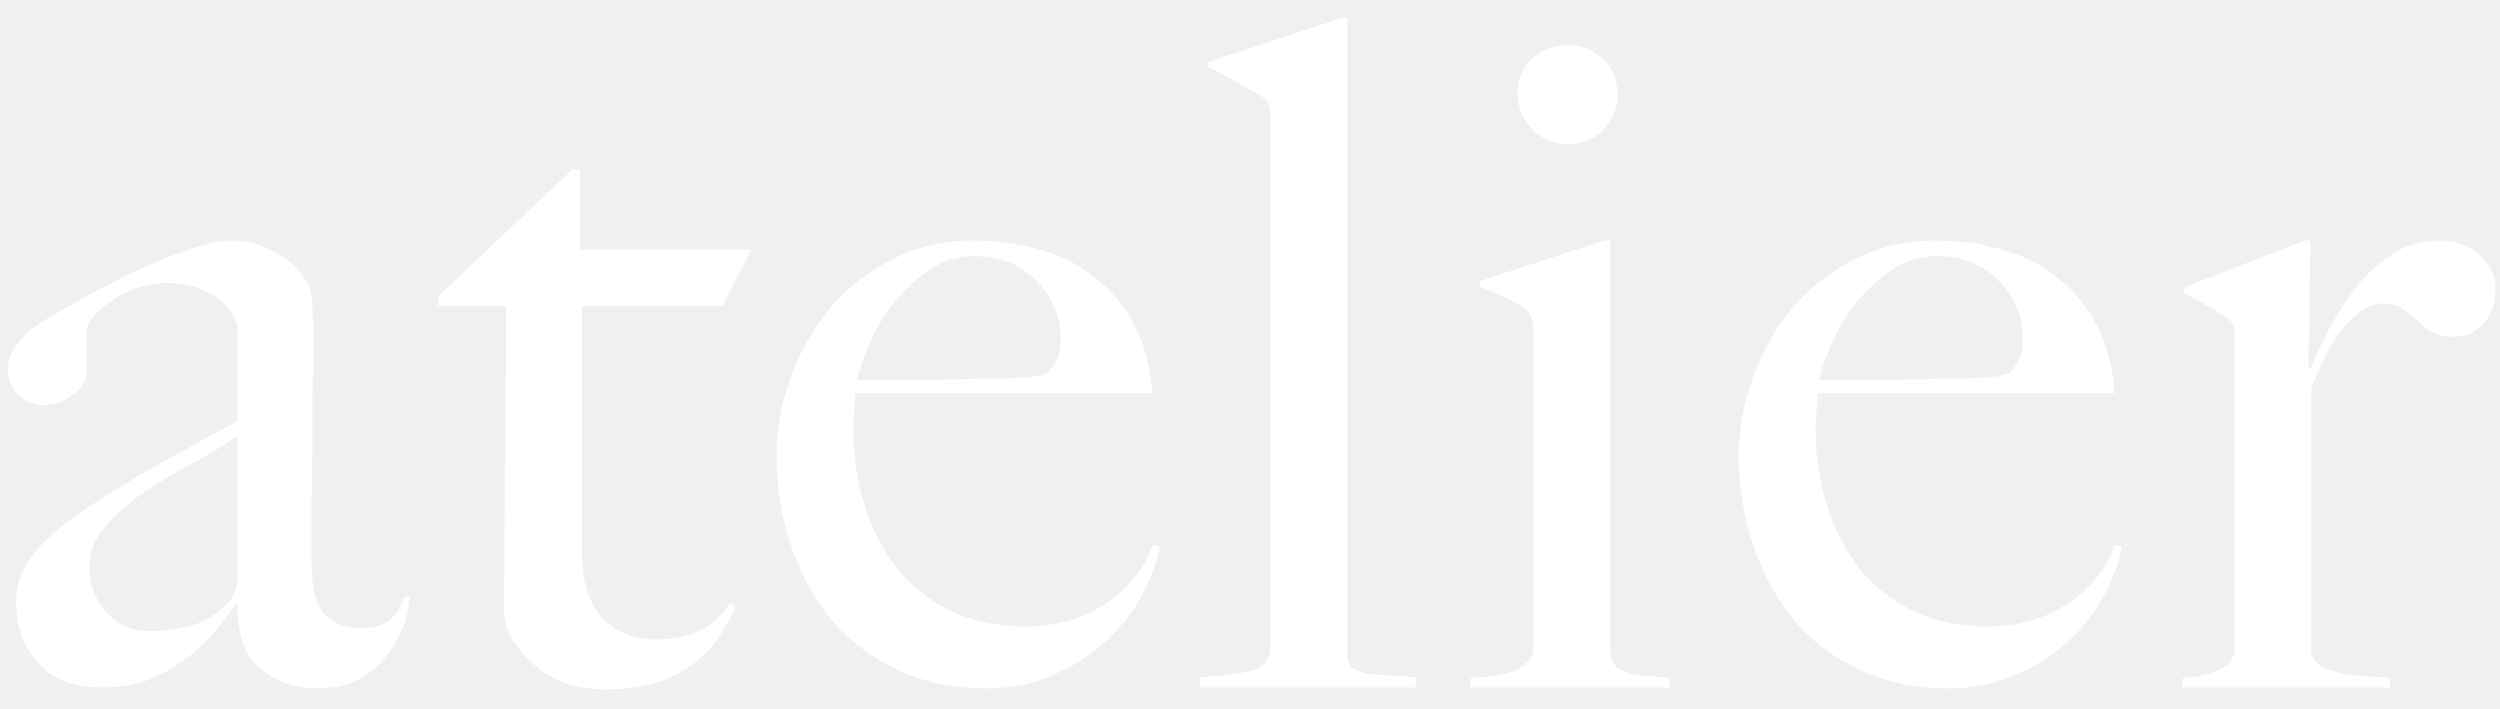
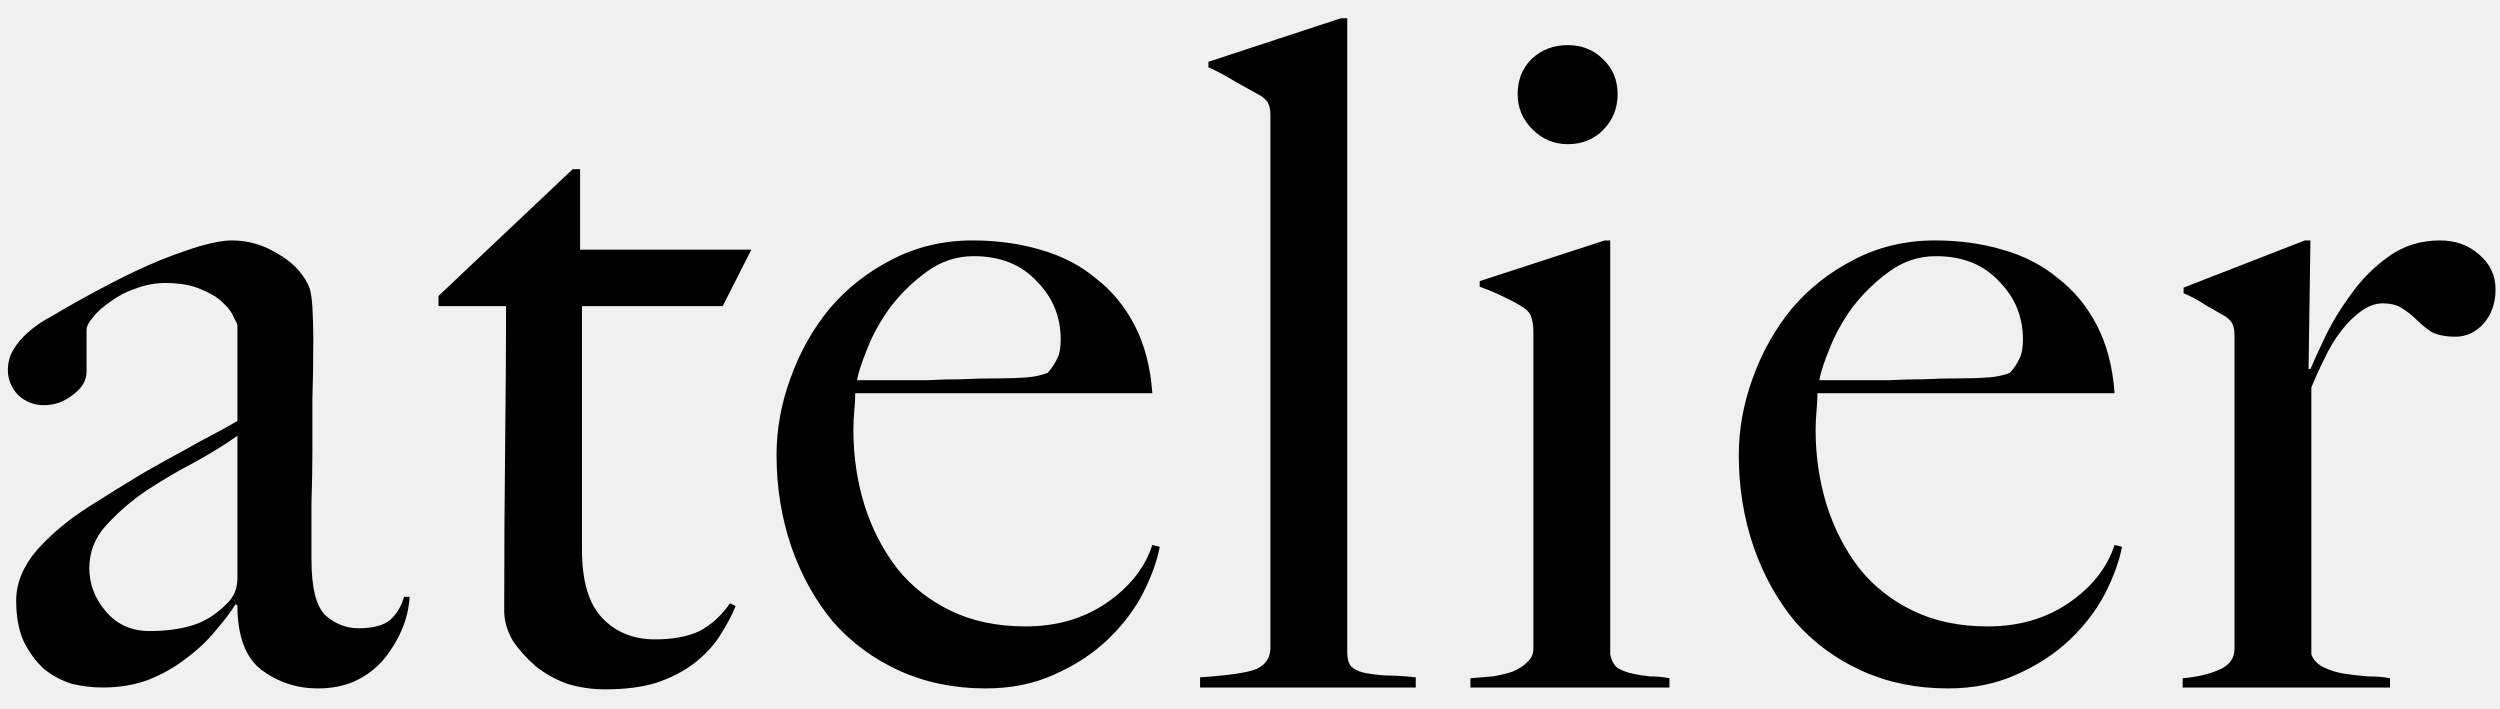
- <svg xmlns="http://www.w3.org/2000/svg" width="120" height="34" viewBox="0 0 120 34" fill="none">
-   <path d="M19.66 28.646C19.63 29.209 19.497 29.757 19.26 30.29C19.023 30.823 18.712 31.312 18.327 31.756C17.942 32.171 17.483 32.496 16.95 32.733C16.446 32.941 15.883 33.044 15.261 33.044C14.254 33.044 13.351 32.748 12.551 32.156C11.781 31.564 11.396 30.527 11.396 29.046L11.307 29.001C11.07 29.386 10.744 29.816 10.329 30.29C9.944 30.764 9.471 31.208 8.908 31.623C8.375 32.037 7.767 32.378 7.086 32.645C6.435 32.882 5.709 33 4.909 33C4.435 33 3.946 32.941 3.443 32.822C2.969 32.674 2.525 32.437 2.11 32.111C1.725 31.756 1.399 31.312 1.133 30.779C0.896 30.245 0.777 29.594 0.777 28.824C0.777 27.994 1.103 27.195 1.755 26.424C2.436 25.654 3.265 24.958 4.243 24.336C5.22 23.714 6.079 23.181 6.82 22.737C7.59 22.293 8.256 21.922 8.819 21.626C9.382 21.3 9.87 21.034 10.285 20.826C10.729 20.589 11.1 20.382 11.396 20.204V15.628C11.396 15.569 11.336 15.436 11.218 15.228C11.129 14.991 10.951 14.754 10.685 14.517C10.448 14.28 10.107 14.073 9.663 13.895C9.219 13.688 8.641 13.584 7.93 13.584C7.456 13.584 6.982 13.673 6.509 13.851C6.064 13.999 5.664 14.206 5.309 14.473C4.954 14.71 4.672 14.962 4.465 15.228C4.257 15.465 4.154 15.673 4.154 15.85V17.85C4.154 18.264 3.932 18.634 3.487 18.96C3.073 19.286 2.614 19.449 2.11 19.449C1.636 19.449 1.221 19.286 0.866 18.96C0.54 18.605 0.377 18.205 0.377 17.761C0.377 17.405 0.466 17.079 0.644 16.783C0.822 16.487 1.044 16.221 1.31 15.984C1.577 15.747 1.858 15.539 2.154 15.362C2.48 15.184 2.762 15.021 2.999 14.873C3.769 14.428 4.554 13.999 5.353 13.584C6.153 13.17 6.908 12.814 7.619 12.518C8.36 12.222 9.026 11.985 9.619 11.807C10.241 11.63 10.744 11.541 11.129 11.541C11.899 11.541 12.625 11.748 13.306 12.163C13.988 12.548 14.476 13.036 14.772 13.629C14.891 13.836 14.965 14.206 14.995 14.739C15.024 15.243 15.039 15.747 15.039 16.25C15.039 17.316 15.024 18.279 14.995 19.138C14.995 19.997 14.995 20.826 14.995 21.626C14.995 22.426 14.98 23.255 14.95 24.114C14.95 24.944 14.95 25.862 14.95 26.869C14.95 28.202 15.172 29.09 15.617 29.535C16.09 29.949 16.624 30.157 17.216 30.157C17.897 30.157 18.401 30.023 18.727 29.757C19.052 29.46 19.275 29.09 19.393 28.646H19.66ZM11.396 27.757V20.915C10.863 21.3 10.196 21.715 9.396 22.159C8.597 22.574 7.812 23.033 7.042 23.537C6.301 24.04 5.65 24.603 5.087 25.225C4.554 25.817 4.287 26.498 4.287 27.269C4.287 28.039 4.554 28.735 5.087 29.357C5.62 29.979 6.316 30.29 7.175 30.29C7.945 30.29 8.626 30.201 9.219 30.023C9.811 29.846 10.359 29.505 10.863 29.001C11.218 28.675 11.396 28.261 11.396 27.757ZM36.065 11.985L34.688 14.695H27.934V26.38C27.934 27.891 28.26 28.986 28.912 29.668C29.563 30.349 30.407 30.69 31.444 30.69C32.303 30.69 33.014 30.556 33.577 30.29C34.14 29.994 34.628 29.549 35.043 28.957L35.309 29.09C35.132 29.535 34.88 30.008 34.554 30.512C34.258 30.986 33.843 31.43 33.31 31.845C32.807 32.23 32.2 32.541 31.489 32.778C30.807 32.985 29.993 33.089 29.045 33.089C28.423 33.089 27.816 33 27.223 32.822C26.661 32.615 26.157 32.334 25.713 31.978C25.268 31.593 24.898 31.178 24.602 30.734C24.335 30.26 24.202 29.786 24.202 29.312C24.202 26.528 24.217 23.892 24.247 21.404C24.276 18.886 24.291 16.65 24.291 14.695H21.048V14.206L27.49 8.12H27.845V11.985H36.065ZM55.668 26.247C55.549 26.898 55.283 27.639 54.868 28.468C54.453 29.268 53.891 30.008 53.18 30.69C52.469 31.371 51.61 31.934 50.603 32.378C49.626 32.822 48.53 33.044 47.315 33.044C45.805 33.044 44.427 32.763 43.183 32.2C41.939 31.637 40.873 30.853 39.984 29.846C39.125 28.809 38.459 27.609 37.985 26.247C37.511 24.855 37.274 23.389 37.274 21.848C37.274 20.604 37.496 19.375 37.941 18.161C38.385 16.917 39.007 15.806 39.807 14.828C40.636 13.851 41.628 13.066 42.783 12.474C43.968 11.852 45.271 11.541 46.693 11.541C47.848 11.541 48.929 11.689 49.937 11.985C50.973 12.281 51.862 12.74 52.602 13.362C53.372 13.955 53.994 14.71 54.468 15.628C54.942 16.546 55.224 17.627 55.312 18.872H41.051C41.051 19.108 41.036 19.39 41.006 19.716C40.977 20.012 40.962 20.323 40.962 20.649C40.962 21.893 41.139 23.092 41.495 24.247C41.85 25.373 42.369 26.38 43.05 27.269C43.731 28.128 44.59 28.809 45.627 29.312C46.663 29.816 47.863 30.068 49.226 30.068C50.707 30.068 51.995 29.697 53.091 28.957C54.217 28.187 54.957 27.254 55.312 26.158L55.668 26.247ZM50.914 16.295C50.914 15.199 50.529 14.266 49.759 13.495C49.018 12.696 48.011 12.296 46.738 12.296C45.908 12.296 45.153 12.548 44.472 13.051C43.82 13.525 43.242 14.088 42.739 14.739C42.265 15.391 41.895 16.058 41.628 16.739C41.362 17.39 41.199 17.894 41.139 18.25C41.821 18.25 42.428 18.25 42.961 18.25C43.494 18.25 44.013 18.25 44.516 18.25C45.049 18.22 45.597 18.205 46.16 18.205C46.723 18.175 47.345 18.161 48.026 18.161C48.47 18.161 48.885 18.146 49.27 18.116C49.655 18.087 49.996 18.012 50.292 17.894C50.499 17.657 50.647 17.435 50.736 17.228C50.855 17.02 50.914 16.709 50.914 16.295ZM67.956 33H57.604V32.511C58.966 32.422 59.87 32.289 60.314 32.111C60.758 31.904 60.98 31.564 60.98 31.09V5.543C60.98 5.306 60.951 5.128 60.892 5.01C60.862 4.891 60.743 4.758 60.536 4.61C60.269 4.462 59.87 4.239 59.336 3.943C58.803 3.617 58.359 3.38 58.004 3.232V2.966L64.357 0.878H64.668V31.312C64.668 31.608 64.727 31.83 64.846 31.978C64.994 32.126 65.201 32.23 65.468 32.289C65.734 32.348 66.075 32.393 66.49 32.422C66.904 32.422 67.393 32.452 67.956 32.511V33ZM77.645 4.521C77.645 5.202 77.409 5.78 76.935 6.254C76.49 6.698 75.928 6.92 75.246 6.92C74.595 6.92 74.032 6.683 73.558 6.209C73.084 5.735 72.847 5.172 72.847 4.521C72.847 3.84 73.069 3.277 73.514 2.832C73.987 2.388 74.565 2.166 75.246 2.166C75.928 2.166 76.49 2.388 76.935 2.832C77.409 3.277 77.645 3.84 77.645 4.521ZM80.133 33H70.581V32.556C70.937 32.526 71.292 32.496 71.647 32.467C72.003 32.408 72.314 32.334 72.581 32.245C72.877 32.126 73.114 31.978 73.291 31.8C73.499 31.623 73.602 31.401 73.602 31.134V15.895C73.602 15.658 73.573 15.45 73.514 15.273C73.484 15.095 73.365 14.932 73.158 14.784C72.891 14.606 72.566 14.428 72.181 14.251C71.825 14.073 71.44 13.91 71.025 13.762V13.495L77.023 11.541H77.29V31.401C77.349 31.697 77.468 31.919 77.645 32.067C77.853 32.185 78.09 32.274 78.356 32.334C78.623 32.393 78.904 32.437 79.201 32.467C79.526 32.467 79.837 32.496 80.133 32.556V33ZM101.855 26.247C101.737 26.898 101.47 27.639 101.056 28.468C100.641 29.268 100.078 30.008 99.367 30.69C98.656 31.371 97.797 31.934 96.79 32.378C95.813 32.822 94.717 33.044 93.503 33.044C91.992 33.044 90.615 32.763 89.371 32.2C88.127 31.637 87.06 30.853 86.172 29.846C85.313 28.809 84.646 27.609 84.172 26.247C83.698 24.855 83.462 23.389 83.462 21.848C83.462 20.604 83.684 19.375 84.128 18.161C84.572 16.917 85.194 15.806 85.994 14.828C86.823 13.851 87.816 13.066 88.971 12.474C90.156 11.852 91.459 11.541 92.881 11.541C94.036 11.541 95.117 11.689 96.124 11.985C97.161 12.281 98.049 12.74 98.79 13.362C99.56 13.955 100.182 14.71 100.656 15.628C101.13 16.546 101.411 17.627 101.5 18.872H87.238C87.238 19.108 87.223 19.39 87.194 19.716C87.164 20.012 87.149 20.323 87.149 20.649C87.149 21.893 87.327 23.092 87.682 24.247C88.038 25.373 88.556 26.38 89.237 27.269C89.919 28.128 90.778 28.809 91.814 29.312C92.851 29.816 94.051 30.068 95.413 30.068C96.894 30.068 98.183 29.697 99.278 28.957C100.404 28.187 101.144 27.254 101.5 26.158L101.855 26.247ZM97.101 16.295C97.101 15.199 96.716 14.266 95.946 13.495C95.206 12.696 94.199 12.296 92.925 12.296C92.096 12.296 91.34 12.548 90.659 13.051C90.007 13.525 89.43 14.088 88.926 14.739C88.453 15.391 88.082 16.058 87.816 16.739C87.549 17.39 87.386 17.894 87.327 18.25C88.008 18.25 88.615 18.25 89.148 18.25C89.682 18.25 90.2 18.25 90.704 18.25C91.237 18.22 91.785 18.205 92.347 18.205C92.91 18.175 93.532 18.161 94.213 18.161C94.658 18.161 95.072 18.146 95.457 18.116C95.843 18.087 96.183 18.012 96.479 17.894C96.687 17.657 96.835 17.435 96.924 17.228C97.042 17.02 97.101 16.709 97.101 16.295ZM119.786 13.895C119.786 14.547 119.593 15.095 119.208 15.539C118.823 15.954 118.379 16.161 117.875 16.161C117.401 16.161 117.016 16.087 116.72 15.939C116.453 15.761 116.217 15.569 116.009 15.362C115.802 15.154 115.58 14.976 115.343 14.828C115.106 14.651 114.78 14.562 114.365 14.562C114.01 14.562 113.654 14.695 113.299 14.962C112.973 15.199 112.662 15.51 112.366 15.895C112.07 16.28 111.803 16.724 111.566 17.228C111.329 17.701 111.122 18.161 110.944 18.605V31.401C111.033 31.667 111.226 31.875 111.522 32.023C111.818 32.171 112.144 32.274 112.499 32.334C112.884 32.393 113.269 32.437 113.654 32.467C114.069 32.467 114.425 32.496 114.721 32.556V33H104.769V32.556C105.45 32.496 106.027 32.363 106.501 32.156C107.005 31.948 107.257 31.608 107.257 31.134V16.117C107.257 15.88 107.227 15.702 107.168 15.584C107.138 15.465 107.02 15.332 106.812 15.184C106.546 15.036 106.235 14.858 105.879 14.651C105.524 14.414 105.168 14.221 104.813 14.073V13.806L110.633 11.541H110.9L110.811 17.716H110.9C111.048 17.361 111.285 16.843 111.611 16.161C111.936 15.48 112.351 14.799 112.855 14.117C113.358 13.407 113.965 12.8 114.676 12.296C115.387 11.792 116.202 11.541 117.12 11.541C117.86 11.541 118.482 11.763 118.986 12.207C119.519 12.651 119.786 13.214 119.786 13.895Z" fill="white" />
+ <svg xmlns="http://www.w3.org/2000/svg" width="120" height="34" viewBox="0 0 120 34">
+   <path d="M19.66 28.646C19.63 29.209 19.497 29.757 19.26 30.29C19.023 30.823 18.712 31.312 18.327 31.756C17.942 32.171 17.483 32.496 16.95 32.733C16.446 32.941 15.883 33.044 15.261 33.044C14.254 33.044 13.351 32.748 12.551 32.156C11.781 31.564 11.396 30.527 11.396 29.046L11.307 29.001C11.07 29.386 10.744 29.816 10.329 30.29C9.944 30.764 9.471 31.208 8.908 31.623C8.375 32.037 7.767 32.378 7.086 32.645C6.435 32.882 5.709 33 4.909 33C4.435 33 3.946 32.941 3.443 32.822C2.969 32.674 2.525 32.437 2.11 32.111C1.725 31.756 1.399 31.312 1.133 30.779C0.896 30.245 0.777 29.594 0.777 28.824C0.777 27.994 1.103 27.195 1.755 26.424C2.436 25.654 3.265 24.958 4.243 24.336C5.22 23.714 6.079 23.181 6.82 22.737C7.59 22.293 8.256 21.922 8.819 21.626C9.382 21.3 9.87 21.034 10.285 20.826C10.729 20.589 11.1 20.382 11.396 20.204V15.628C11.396 15.569 11.336 15.436 11.218 15.228C11.129 14.991 10.951 14.754 10.685 14.517C10.448 14.28 10.107 14.073 9.663 13.895C9.219 13.688 8.641 13.584 7.93 13.584C7.456 13.584 6.982 13.673 6.509 13.851C6.064 13.999 5.664 14.206 5.309 14.473C4.954 14.71 4.672 14.962 4.465 15.228C4.257 15.465 4.154 15.673 4.154 15.85V17.85C4.154 18.264 3.932 18.634 3.487 18.96C3.073 19.286 2.614 19.449 2.11 19.449C1.636 19.449 1.221 19.286 0.866 18.96C0.54 18.605 0.377 18.205 0.377 17.761C0.377 17.405 0.466 17.079 0.644 16.783C0.822 16.487 1.044 16.221 1.31 15.984C1.577 15.747 1.858 15.539 2.154 15.362C2.48 15.184 2.762 15.021 2.999 14.873C3.769 14.428 4.554 13.999 5.353 13.584C6.153 13.17 6.908 12.814 7.619 12.518C8.36 12.222 9.026 11.985 9.619 11.807C10.241 11.63 10.744 11.541 11.129 11.541C11.899 11.541 12.625 11.748 13.306 12.163C13.988 12.548 14.476 13.036 14.772 13.629C14.891 13.836 14.965 14.206 14.995 14.739C15.024 15.243 15.039 15.747 15.039 16.25C15.039 17.316 15.024 18.279 14.995 19.138C14.995 19.997 14.995 20.826 14.995 21.626C14.995 22.426 14.98 23.255 14.95 24.114C14.95 24.944 14.95 25.862 14.95 26.869C14.95 28.202 15.172 29.09 15.617 29.535C16.09 29.949 16.624 30.157 17.216 30.157C17.897 30.157 18.401 30.023 18.727 29.757C19.052 29.46 19.275 29.09 19.393 28.646H19.66ZM11.396 27.757V20.915C10.863 21.3 10.196 21.715 9.396 22.159C8.597 22.574 7.812 23.033 7.042 23.537C6.301 24.04 5.65 24.603 5.087 25.225C4.554 25.817 4.287 26.498 4.287 27.269C4.287 28.039 4.554 28.735 5.087 29.357C5.62 29.979 6.316 30.29 7.175 30.29C7.945 30.29 8.626 30.201 9.219 30.023C9.811 29.846 10.359 29.505 10.863 29.001C11.218 28.675 11.396 28.261 11.396 27.757ZM36.065 11.985L34.688 14.695H27.934V26.38C27.934 27.891 28.26 28.986 28.912 29.668C29.563 30.349 30.407 30.69 31.444 30.69C32.303 30.69 33.014 30.556 33.577 30.29C34.14 29.994 34.628 29.549 35.043 28.957L35.309 29.09C35.132 29.535 34.88 30.008 34.554 30.512C34.258 30.986 33.843 31.43 33.31 31.845C32.807 32.23 32.2 32.541 31.489 32.778C30.807 32.985 29.993 33.089 29.045 33.089C28.423 33.089 27.816 33 27.223 32.822C26.661 32.615 26.157 32.334 25.713 31.978C25.268 31.593 24.898 31.178 24.602 30.734C24.335 30.26 24.202 29.786 24.202 29.312C24.202 26.528 24.217 23.892 24.247 21.404C24.276 18.886 24.291 16.65 24.291 14.695H21.048V14.206L27.49 8.12H27.845V11.985H36.065ZM55.668 26.247C55.549 26.898 55.283 27.639 54.868 28.468C54.453 29.268 53.891 30.008 53.18 30.69C52.469 31.371 51.61 31.934 50.603 32.378C49.626 32.822 48.53 33.044 47.315 33.044C45.805 33.044 44.427 32.763 43.183 32.2C41.939 31.637 40.873 30.853 39.984 29.846C39.125 28.809 38.459 27.609 37.985 26.247C37.511 24.855 37.274 23.389 37.274 21.848C37.274 20.604 37.496 19.375 37.941 18.161C38.385 16.917 39.007 15.806 39.807 14.828C40.636 13.851 41.628 13.066 42.783 12.474C43.968 11.852 45.271 11.541 46.693 11.541C47.848 11.541 48.929 11.689 49.937 11.985C50.973 12.281 51.862 12.74 52.602 13.362C53.372 13.955 53.994 14.71 54.468 15.628C54.942 16.546 55.224 17.627 55.312 18.872H41.051C41.051 19.108 41.036 19.39 41.006 19.716C40.977 20.012 40.962 20.323 40.962 20.649C40.962 21.893 41.139 23.092 41.495 24.247C41.85 25.373 42.369 26.38 43.05 27.269C43.731 28.128 44.59 28.809 45.627 29.312C46.663 29.816 47.863 30.068 49.226 30.068C50.707 30.068 51.995 29.697 53.091 28.957C54.217 28.187 54.957 27.254 55.312 26.158L55.668 26.247ZM50.914 16.295C50.914 15.199 50.529 14.266 49.759 13.495C49.018 12.696 48.011 12.296 46.738 12.296C45.908 12.296 45.153 12.548 44.472 13.051C43.82 13.525 43.242 14.088 42.739 14.739C42.265 15.391 41.895 16.058 41.628 16.739C41.362 17.39 41.199 17.894 41.139 18.25C41.821 18.25 42.428 18.25 42.961 18.25C43.494 18.25 44.013 18.25 44.516 18.25C45.049 18.22 45.597 18.205 46.16 18.205C46.723 18.175 47.345 18.161 48.026 18.161C48.47 18.161 48.885 18.146 49.27 18.116C49.655 18.087 49.996 18.012 50.292 17.894C50.499 17.657 50.647 17.435 50.736 17.228C50.855 17.02 50.914 16.709 50.914 16.295ZM67.956 33H57.604V32.511C58.966 32.422 59.87 32.289 60.314 32.111C60.758 31.904 60.98 31.564 60.98 31.09V5.543C60.98 5.306 60.951 5.128 60.892 5.01C60.862 4.891 60.743 4.758 60.536 4.61C60.269 4.462 59.87 4.239 59.336 3.943C58.803 3.617 58.359 3.38 58.004 3.232V2.966L64.357 0.878H64.668V31.312C64.668 31.608 64.727 31.83 64.846 31.978C64.994 32.126 65.201 32.23 65.468 32.289C65.734 32.348 66.075 32.393 66.49 32.422C66.904 32.422 67.393 32.452 67.956 32.511V33ZM77.645 4.521C77.645 5.202 77.409 5.78 76.935 6.254C76.49 6.698 75.928 6.92 75.246 6.92C74.595 6.92 74.032 6.683 73.558 6.209C73.084 5.735 72.847 5.172 72.847 4.521C72.847 3.84 73.069 3.277 73.514 2.832C73.987 2.388 74.565 2.166 75.246 2.166C75.928 2.166 76.49 2.388 76.935 2.832C77.409 3.277 77.645 3.84 77.645 4.521ZM80.133 33H70.581V32.556C70.937 32.526 71.292 32.496 71.647 32.467C72.003 32.408 72.314 32.334 72.581 32.245C72.877 32.126 73.114 31.978 73.291 31.8C73.499 31.623 73.602 31.401 73.602 31.134V15.895C73.602 15.658 73.573 15.45 73.514 15.273C73.484 15.095 73.365 14.932 73.158 14.784C72.891 14.606 72.566 14.428 72.181 14.251C71.825 14.073 71.44 13.91 71.025 13.762V13.495L77.023 11.541H77.29V31.401C77.349 31.697 77.468 31.919 77.645 32.067C77.853 32.185 78.09 32.274 78.356 32.334C78.623 32.393 78.904 32.437 79.201 32.467C79.526 32.467 79.837 32.496 80.133 32.556V33ZM101.855 26.247C101.737 26.898 101.47 27.639 101.056 28.468C100.641 29.268 100.078 30.008 99.367 30.69C98.656 31.371 97.797 31.934 96.79 32.378C95.813 32.822 94.717 33.044 93.503 33.044C91.992 33.044 90.615 32.763 89.371 32.2C88.127 31.637 87.06 30.853 86.172 29.846C85.313 28.809 84.646 27.609 84.172 26.247C83.698 24.855 83.462 23.389 83.462 21.848C83.462 20.604 83.684 19.375 84.128 18.161C84.572 16.917 85.194 15.806 85.994 14.828C86.823 13.851 87.816 13.066 88.971 12.474C90.156 11.852 91.459 11.541 92.881 11.541C94.036 11.541 95.117 11.689 96.124 11.985C97.161 12.281 98.049 12.74 98.79 13.362C99.56 13.955 100.182 14.71 100.656 15.628C101.13 16.546 101.411 17.627 101.5 18.872H87.238C87.238 19.108 87.223 19.39 87.194 19.716C87.164 20.012 87.149 20.323 87.149 20.649C87.149 21.893 87.327 23.092 87.682 24.247C88.038 25.373 88.556 26.38 89.237 27.269C89.919 28.128 90.778 28.809 91.814 29.312C92.851 29.816 94.051 30.068 95.413 30.068C96.894 30.068 98.183 29.697 99.278 28.957C100.404 28.187 101.144 27.254 101.5 26.158L101.855 26.247ZM97.101 16.295C97.101 15.199 96.716 14.266 95.946 13.495C95.206 12.696 94.199 12.296 92.925 12.296C92.096 12.296 91.34 12.548 90.659 13.051C90.007 13.525 89.43 14.088 88.926 14.739C88.453 15.391 88.082 16.058 87.816 16.739C87.549 17.39 87.386 17.894 87.327 18.25C88.008 18.25 88.615 18.25 89.148 18.25C89.682 18.25 90.2 18.25 90.704 18.25C91.237 18.22 91.785 18.205 92.347 18.205C92.91 18.175 93.532 18.161 94.213 18.161C94.658 18.161 95.072 18.146 95.457 18.116C95.843 18.087 96.183 18.012 96.479 17.894C96.687 17.657 96.835 17.435 96.924 17.228C97.042 17.02 97.101 16.709 97.101 16.295ZM119.786 13.895C119.786 14.547 119.593 15.095 119.208 15.539C118.823 15.954 118.379 16.161 117.875 16.161C117.401 16.161 117.016 16.087 116.72 15.939C116.453 15.761 116.217 15.569 116.009 15.362C115.802 15.154 115.58 14.976 115.343 14.828C115.106 14.651 114.78 14.562 114.365 14.562C114.01 14.562 113.654 14.695 113.299 14.962C112.973 15.199 112.662 15.51 112.366 15.895C112.07 16.28 111.803 16.724 111.566 17.228C111.329 17.701 111.122 18.161 110.944 18.605V31.401C111.033 31.667 111.226 31.875 111.522 32.023C111.818 32.171 112.144 32.274 112.499 32.334C112.884 32.393 113.269 32.437 113.654 32.467C114.069 32.467 114.425 32.496 114.721 32.556V33H104.769V32.556C105.45 32.496 106.027 32.363 106.501 32.156C107.005 31.948 107.257 31.608 107.257 31.134V16.117C107.257 15.88 107.227 15.702 107.168 15.584C107.138 15.465 107.02 15.332 106.812 15.184C106.546 15.036 106.235 14.858 105.879 14.651C105.524 14.414 105.168 14.221 104.813 14.073V13.806L110.633 11.541H110.9L110.811 17.716H110.9C111.048 17.361 111.285 16.843 111.611 16.161C111.936 15.48 112.351 14.799 112.855 14.117C113.358 13.407 113.965 12.8 114.676 12.296C115.387 11.792 116.202 11.541 117.12 11.541C117.86 11.541 118.482 11.763 118.986 12.207C119.519 12.651 119.786 13.214 119.786 13.895Z" fill="currentColor" />
</svg>
